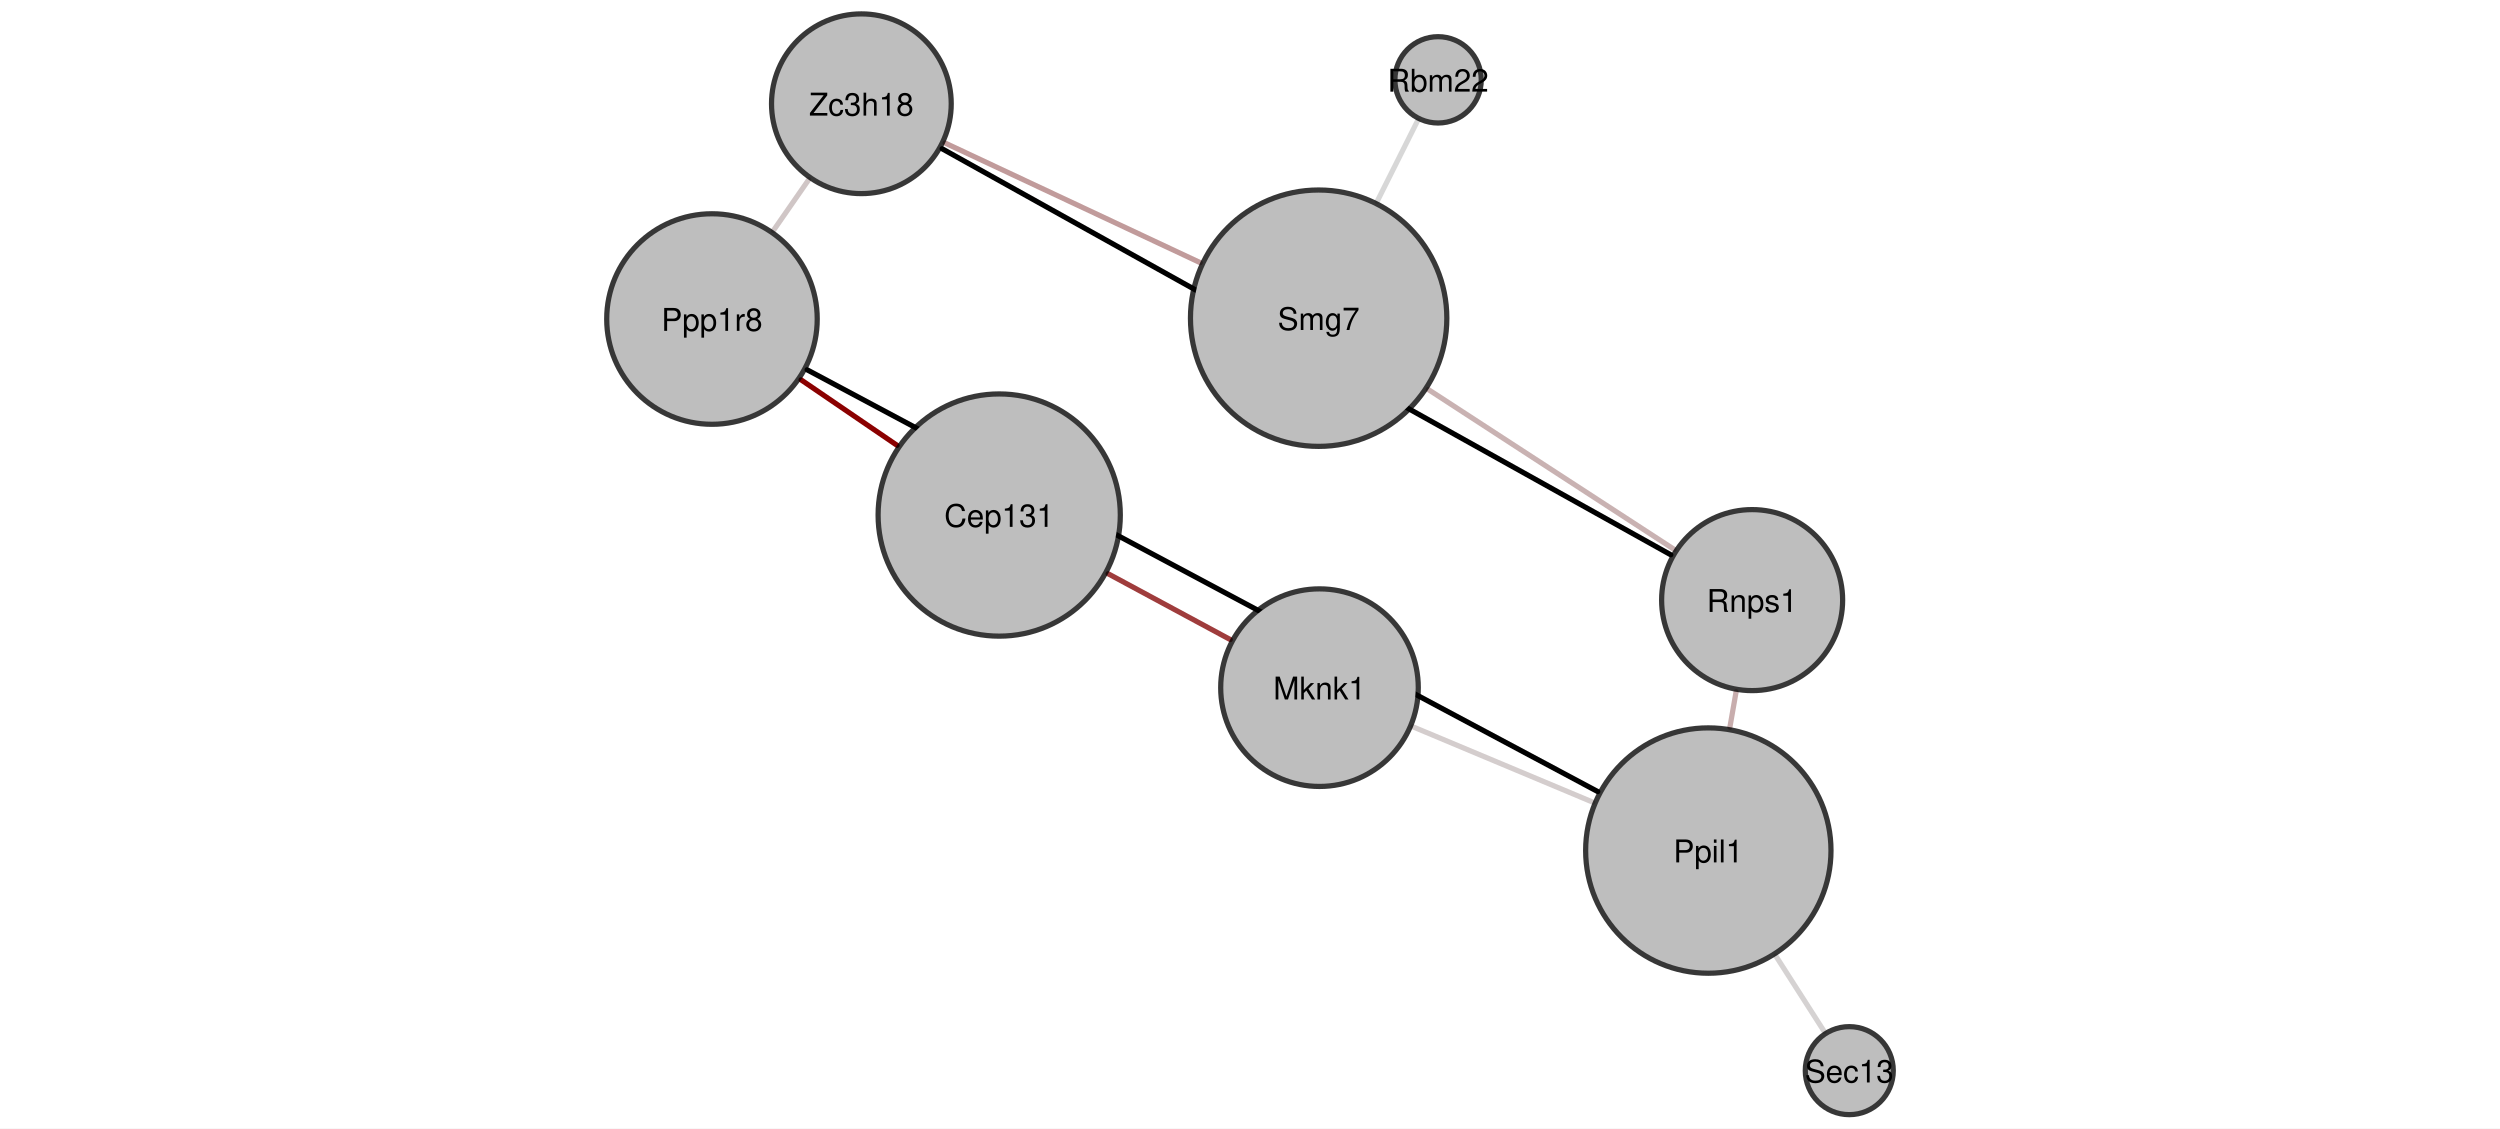
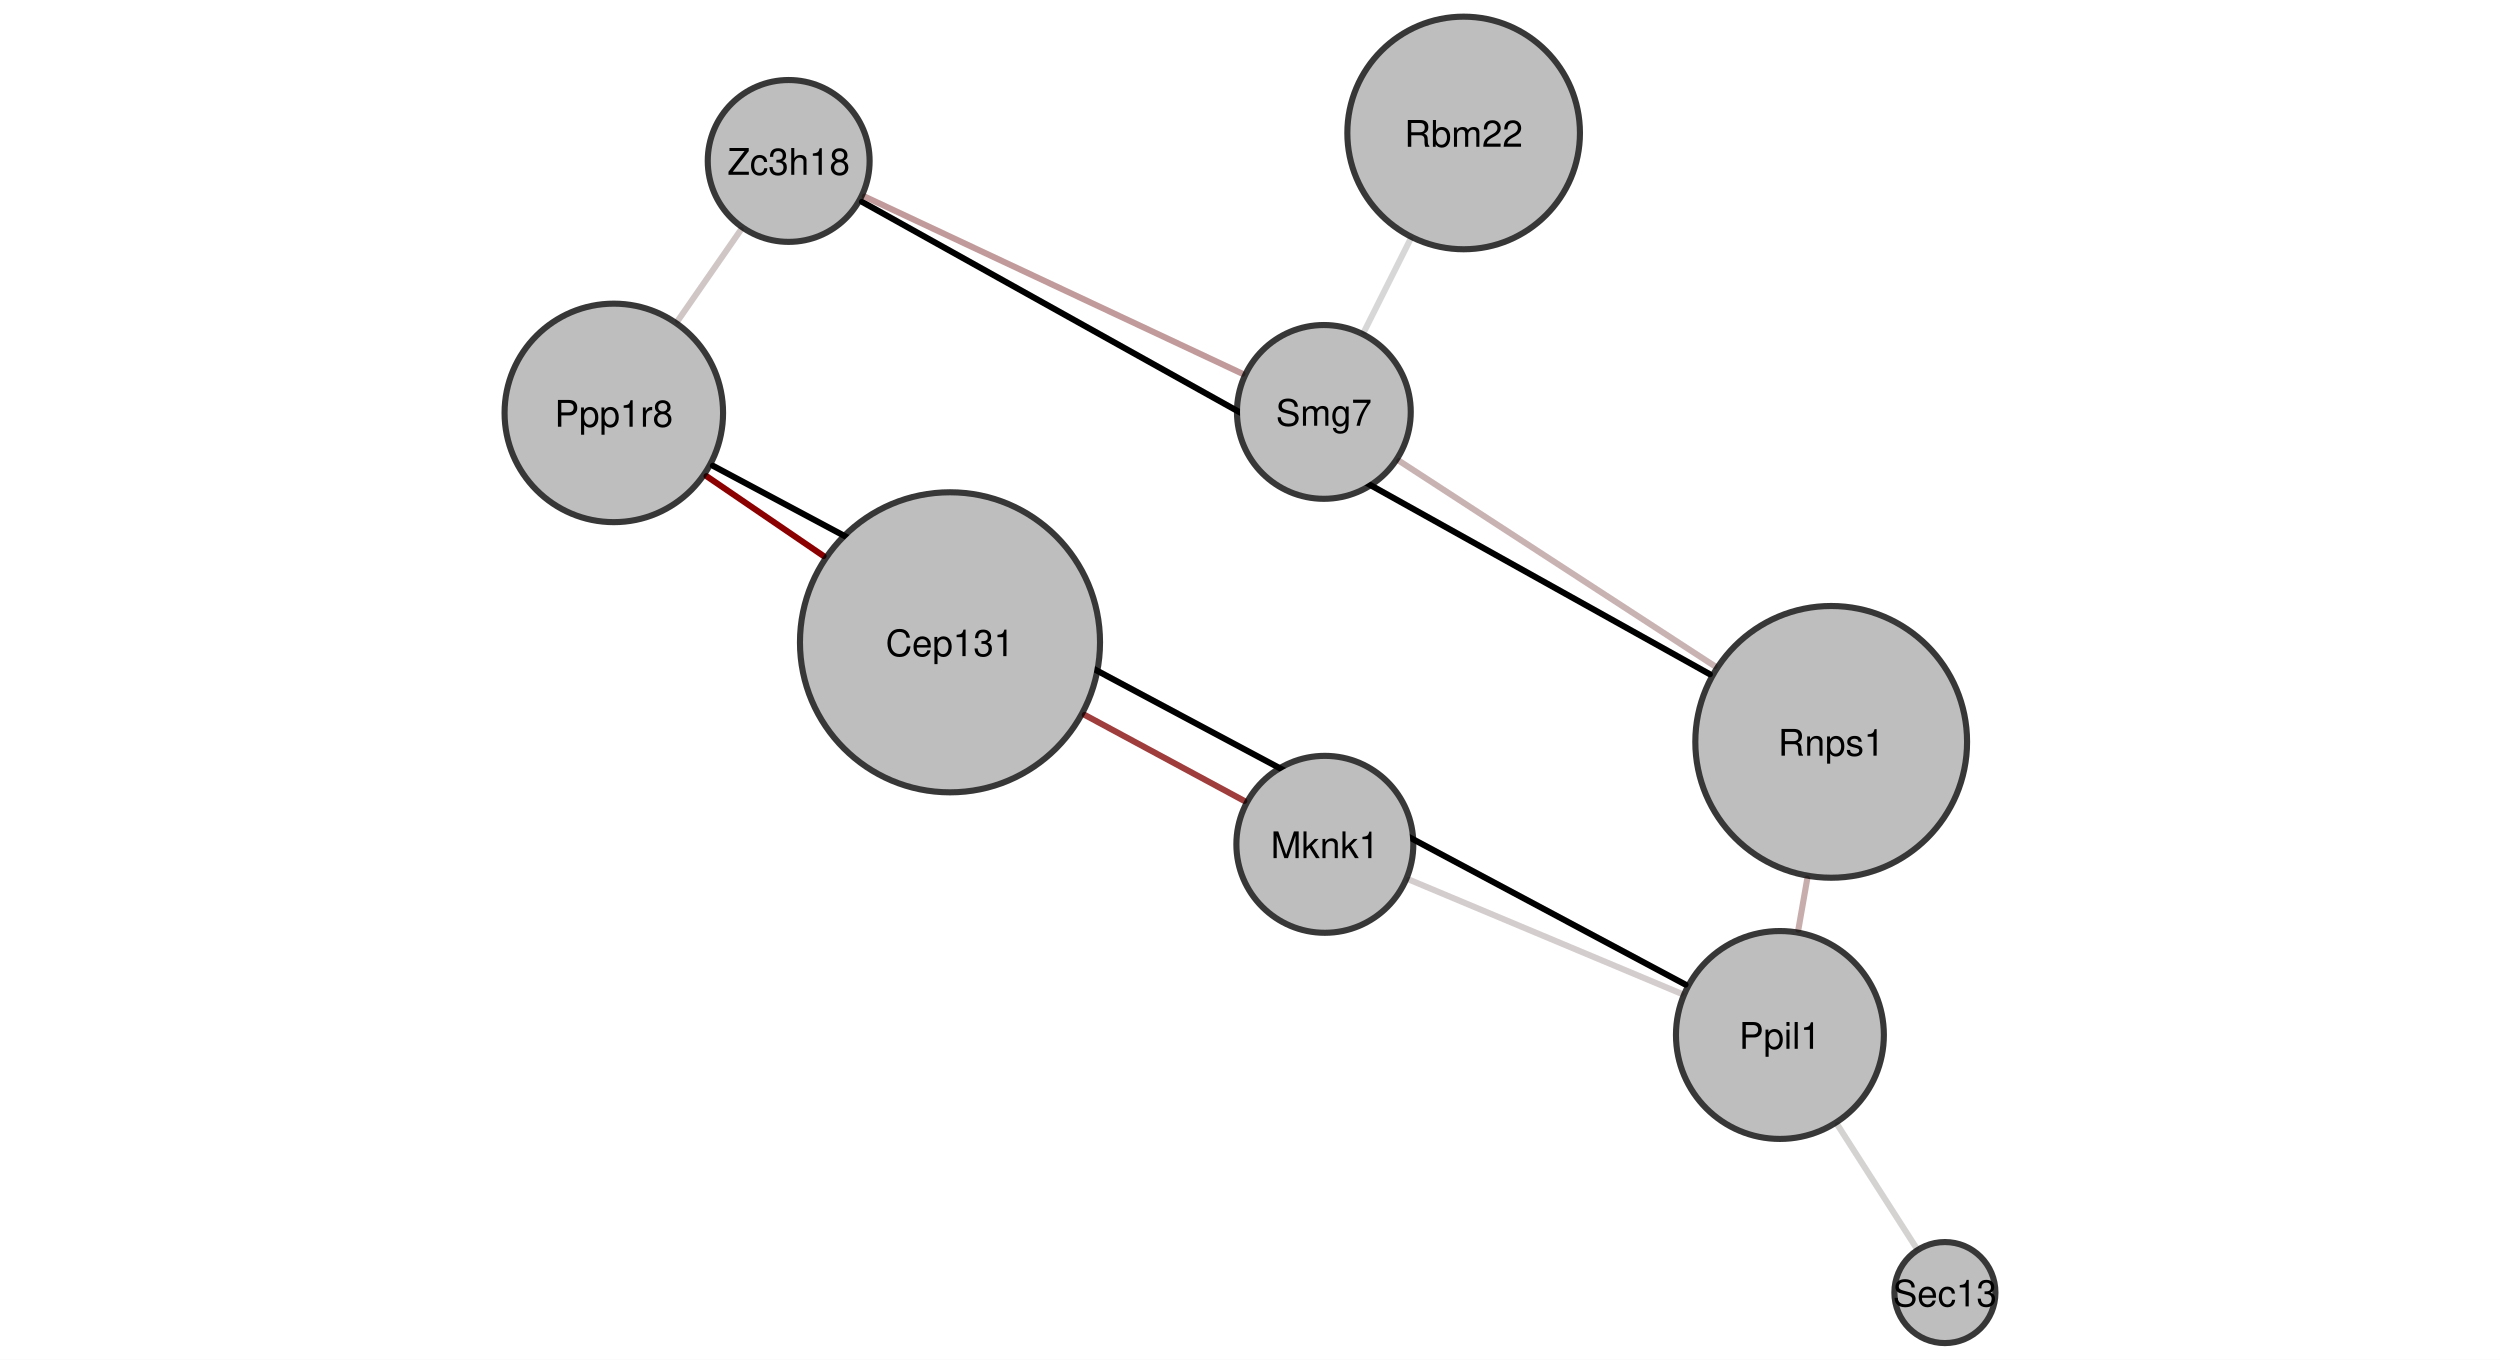
- <svg xmlns="http://www.w3.org/2000/svg" version="1.1" baseProfile="full" x="0px" y="0px" width="1513px" height="683px" viewBox="0 0 1513 683">
+ <svg xmlns="http://www.w3.org/2000/svg" version="1.1" baseProfile="full" x="0px" y="0px" width="877px" height="477px" viewBox="0 0 877 477">
  <g stroke-linejoin="miter" stroke-dashoffset="0" stroke-dasharray="none" stroke-width="1" stroke-miterlimit="10" stroke-linecap="square">
    <g fill-opacity="1" fill-rule="nonzero" stroke="none" fill="#ffffff">
-       <path d="M 0 0 L 1513 0 L 1513 683 L 0 683 L 0 0 z" />
+       <path d="M 0 0 L 877 0 L 877 477 L 0 477 L 0 0 z" />
    </g>
-     <g transform="matrix(1.583225, 0, 0, 1.583225, 804.1426, 305.6144)">
-       <g stroke-linejoin="round" stroke-width="2" stroke-linecap="round" fill="none" stroke-opacity="0.702" stroke="#b29191">
-         <path d="M 132.01 16.956 L 38.064 -44.142" />
+     <g transform="matrix(1.074061, 0, 0, 1.074061, 468.5472, 221.1901)">
+       <g stroke-linejoin="round" stroke-width="2" stroke-linecap="round" fill="none" stroke-opacity="1" stroke="#000000">
+         <path d="M -203.395 -53.816 L 114.266 115.648" />
      </g>
    </g>
-     <g transform="matrix(1.583225, 0, 0, 1.583225, 804.1426, 305.6144)">
-       <g stroke-linejoin="round" stroke-width="2" stroke-linecap="round" fill="none" stroke-opacity="1" stroke="#000000">
-         <path d="M -147.769 -136.166 L 130.756 19.036" />
+     <g transform="matrix(1.074061, 0, 0, 1.074061, 468.5472, 221.1901)">
+       <g stroke-linejoin="round" stroke-width="2" stroke-linecap="round" fill="none" stroke-opacity="1" stroke="#8b0000">
+         <path d="M -205.46 -50.405 L -167.26 -24.337" />
      </g>
    </g>
-     <g transform="matrix(1.583225, 0, 0, 1.583225, 804.1426, 305.6144)">
-       <g stroke-linejoin="round" stroke-width="2" stroke-linecap="round" fill="none" stroke-opacity="0.71" stroke="#b18c8c">
-         <path d="M 153.355 84.922 L 155.716 71.427" />
+     <g transform="matrix(1.074061, 0, 0, 1.074061, 468.5472, 221.1901)">
+       <g stroke-linejoin="round" stroke-width="2" stroke-linecap="round" fill="none" stroke-opacity="0.655" stroke="#b8a8a8">
+         <path d="M -214.844 -101.216 L -194.287 -130.835" />
      </g>
    </g>
-     <g transform="matrix(1.583225, 0, 0, 1.583225, 804.1426, 305.6144)">
-       <g stroke-linejoin="round" stroke-width="2" stroke-linecap="round" fill="none" stroke-opacity="0.749" stroke="#ac7a7a">
-         <path d="M -49.121 -92.631 L -146.643 -138.363" />
+     <g transform="matrix(1.074061, 0, 0, 1.074061, 468.5472, 221.1901)">
+       <g stroke-linejoin="round" stroke-width="2" stroke-linecap="round" fill="none" stroke-opacity="0.702" stroke="#b29191">
+         <path d="M 123.81 11.624 L 20.778 -55.383" />
      </g>
    </g>
-     <g transform="matrix(1.583225, 0, 0, 1.583225, 804.1426, 305.6144)">
-       <g stroke-linejoin="round" stroke-width="2" stroke-linecap="round" fill="none" stroke-opacity="0.608" stroke="#bebebe">
-         <path d="M 33.964 -146.866 L 18.549 -116.103" />
+     <g transform="matrix(1.074061, 0, 0, 1.074061, 468.5472, 221.1901)">
+       <g stroke-linejoin="round" stroke-width="2" stroke-linecap="round" fill="none" stroke-opacity="1" stroke="#000000">
+         <path d="M -154.683 -140.018 L 122.212 14.275" />
      </g>
    </g>
-     <g transform="matrix(1.583225, 0, 0, 1.583225, 804.1426, 305.6144)">
-       <g stroke-linejoin="round" stroke-width="2" stroke-linecap="round" fill="none" stroke-opacity="0.635" stroke="#bbb1b1">
-         <path d="M 100.929 113.592 L 32.223 84.806" />
+     <g transform="matrix(1.074061, 0, 0, 1.074061, 468.5472, 221.1901)">
+       <g stroke-linejoin="round" stroke-width="2" stroke-linecap="round" fill="none" stroke-opacity="0.71" stroke="#b18c8c">
+         <path d="M 151.125 97.671 L 154.031 81.061" />
      </g>
    </g>
-     <g transform="matrix(1.583225, 0, 0, 1.583225, 804.1426, 305.6144)">
-       <g stroke-linejoin="round" stroke-width="2" stroke-linecap="round" fill="none" stroke-opacity="0.914" stroke="#962a2a">
-         <path d="M -84.328 26.283 L -37.652 51.438" />
+     <g transform="matrix(1.074061, 0, 0, 1.074061, 468.5472, 221.1901)">
+       <g stroke-linejoin="round" stroke-width="2" stroke-linecap="round" fill="none" stroke-opacity="0.635" stroke="#bbb1b1">
+         <path d="M 112.867 118.593 L 24.044 81.38" />
      </g>
    </g>
-     <g transform="matrix(1.583225, 0, 0, 1.583225, 804.1426, 305.6144)">
-       <g stroke-linejoin="round" stroke-width="2" stroke-linecap="round" fill="none" stroke-opacity="0.624" stroke="#bcb7b7">
-         <path d="M 189.377 201.223 L 170.933 172.428" />
+     <g transform="matrix(1.074061, 0, 0, 1.074061, 468.5472, 221.1901)">
+       <g stroke-linejoin="round" stroke-width="2" stroke-linecap="round" fill="none" stroke-opacity="0.914" stroke="#962a2a">
+         <path d="M -81.945 27.568 L -29.845 55.645" />
      </g>
    </g>
-     <g transform="matrix(1.583225, 0, 0, 1.583225, 804.1426, 305.6144)">
-       <g stroke-linejoin="round" stroke-width="2" stroke-linecap="round" fill="none" stroke-opacity="1" stroke="#000000">
-         <path d="M -199.376 -51.672 L 102.846 109.556" />
+     <g transform="matrix(1.074061, 0, 0, 1.074061, 468.5472, 221.1901)">
+       <g stroke-linejoin="round" stroke-width="2" stroke-linecap="round" fill="none" stroke-opacity="0.624" stroke="#bcb7b7">
+         <path d="M 189.55 201.493 L 163.952 161.529" />
      </g>
    </g>
-     <g transform="matrix(1.583225, 0, 0, 1.583225, 804.1426, 305.6144)">
-       <g stroke-linejoin="round" stroke-width="2" stroke-linecap="round" fill="none" stroke-opacity="1" stroke="#8b0000">
-         <path d="M -201.698 -47.838 L -165.024 -22.811" />
+     <g transform="matrix(1.074061, 0, 0, 1.074061, 468.5472, 221.1901)">
+       <g stroke-linejoin="round" stroke-width="2" stroke-linecap="round" fill="none" stroke-opacity="0.749" stroke="#ac7a7a">
+         <path d="M -30.452 -83.876 L -153.81 -141.724" />
      </g>
    </g>
-     <g transform="matrix(1.583225, 0, 0, 1.583225, 804.1426, 305.6144)">
-       <g stroke-linejoin="round" stroke-width="2" stroke-linecap="round" fill="none" stroke-opacity="0.655" stroke="#b8a8a8">
-         <path d="M -212.247 -104.957 L -198.8 -124.332" />
+     <g transform="matrix(1.074061, 0, 0, 1.074061, 468.5472, 221.1901)">
+       <g stroke-linejoin="round" stroke-width="2" stroke-linecap="round" fill="none" stroke-opacity="0.608" stroke="#bebebe">
+         <path d="M 24.339 -127.658 L 9.311 -97.669" />
      </g>
    </g>
-     <g transform="matrix(1.583225, 0, 0, 1.583225, 804.1426, 305.6144)">
+     <g transform="matrix(1.074061, 0, 0, 1.074061, 468.5472, 221.1901)">
      <g stroke-linejoin="round" stroke-width="4" stroke-linecap="round" fill="none" stroke-opacity="0.784" stroke="#000000">
-         <path d="M 195.447 36.363 C 195.447 54.918 180.405 69.96 161.851 69.96 C 143.296 69.96 128.254 54.918 128.254 36.363 C 128.254 17.808 143.296 2.767 161.851 2.767 C 180.405 2.767 195.447 17.808 195.447 36.363 z" />
+         <path d="M -201.078 -71.081 C -201.078 -51.928 -216.605 -36.4 -235.759 -36.4 C -254.912 -36.4 -270.439 -51.928 -270.439 -71.081 C -270.439 -90.235 -254.912 -105.762 -235.759 -105.762 C -216.605 -105.762 -201.078 -90.235 -201.078 -71.081 z" />
      </g>
    </g>
-     <g transform="matrix(1.583225, 0, 0, 1.583225, 804.1426, 305.6144)">
+     <g transform="matrix(1.074061, 0, 0, 1.074061, 468.5472, 221.1901)">
      <g fill-opacity="1" fill-rule="nonzero" stroke="none" fill="#bebebe">
-         <path d="M 195.447 36.363 C 195.447 54.918 180.405 69.96 161.851 69.96 C 143.296 69.96 128.254 54.918 128.254 36.363 C 128.254 17.808 143.296 2.767 161.851 2.767 C 180.405 2.767 195.447 17.808 195.447 36.363 z" />
+         <path d="M -201.078 -71.081 C -201.078 -51.928 -216.605 -36.4 -235.759 -36.4 C -254.912 -36.4 -270.439 -51.928 -270.439 -71.081 C -270.439 -90.235 -254.912 -105.762 -235.759 -105.762 C -216.605 -105.762 -201.078 -90.235 -201.078 -71.081 z" />
      </g>
    </g>
-     <g transform="matrix(1.583225, 0, 0, 1.583225, 1032.929, 370.3377)">
+     <g transform="matrix(1.074061, 0, 0, 1.074061, 194.5476, 149.6967)">
+       <text fill-opacity="1" font-style="normal" font-family="Helvetica" font-weight="normal" stroke="none" fill="#000000" font-size="12" x="0" y="0">Ppp1r8</text>
+     </g>
+     <g transform="matrix(1.074061, 0, 0, 1.074061, 468.5472, 221.1901)">
+       <g stroke-linejoin="round" stroke-width="4" stroke-linecap="round" fill="none" stroke-opacity="0.784" stroke="#000000">
+         <path d="M 205.228 36.363 C 205.228 60.32 185.807 79.74 161.851 79.74 C 137.894 79.74 118.473 60.32 118.473 36.363 C 118.473 12.407 137.894 -7.014 161.851 -7.014 C 185.807 -7.014 205.228 12.407 205.228 36.363 z" />
+       </g>
+     </g>
+     <g transform="matrix(1.074061, 0, 0, 1.074061, 468.5472, 221.1901)">
+       <g fill-opacity="1" fill-rule="nonzero" stroke="none" fill="#bebebe">
+         <path d="M 205.228 36.363 C 205.228 60.32 185.807 79.74 161.851 79.74 C 137.894 79.74 118.473 60.32 118.473 36.363 C 118.473 12.407 137.894 -7.014 161.851 -7.014 C 185.807 -7.014 205.228 12.407 205.228 36.363 z" />
+       </g>
+     </g>
+     <g transform="matrix(1.074061, 0, 0, 1.074061, 623.7563, 265.0984)">
      <text fill-opacity="1" font-style="normal" font-family="Helvetica" font-weight="normal" stroke="none" fill="#000000" font-size="12" x="0" y="0">Rnps1</text>
    </g>
-     <g transform="matrix(1.583225, 0, 0, 1.583225, 804.1426, 305.6144)">
+     <g transform="matrix(1.074061, 0, 0, 1.074061, 468.5472, 221.1901)">
      <g stroke-linejoin="round" stroke-width="4" stroke-linecap="round" fill="none" stroke-opacity="0.784" stroke="#000000">
-         <path d="M 44.148 -71.402 C 44.148 -44.892 22.658 -23.402 -3.852 -23.402 C -30.361 -23.402 -51.852 -44.892 -51.852 -71.402 C -51.852 -97.911 -30.361 -119.402 -3.852 -119.402 C 22.658 -119.402 44.148 -97.911 44.148 -71.402 z" />
+         <path d="M 24.366 69.828 C 24.366 85.234 11.877 97.722 -3.529 97.722 C -18.935 97.722 -31.423 85.234 -31.423 69.828 C -31.423 54.422 -18.935 41.933 -3.529 41.933 C 11.877 41.933 24.366 54.422 24.366 69.828 z" />
      </g>
    </g>
-     <g transform="matrix(1.583225, 0, 0, 1.583225, 804.1426, 305.6144)">
+     <g transform="matrix(1.074061, 0, 0, 1.074061, 468.5472, 221.1901)">
      <g fill-opacity="1" fill-rule="nonzero" stroke="none" fill="#bebebe">
-         <path d="M 44.148 -71.402 C 44.148 -44.892 22.658 -23.402 -3.852 -23.402 C -30.361 -23.402 -51.852 -44.892 -51.852 -71.402 C -51.852 -97.911 -30.361 -119.402 -3.852 -119.402 C 22.658 -119.402 44.148 -97.911 44.148 -71.402 z" />
+         <path d="M 24.366 69.828 C 24.366 85.234 11.877 97.722 -3.529 97.722 C -18.935 97.722 -31.423 85.234 -31.423 69.828 C -31.423 54.422 -18.935 41.933 -3.529 41.933 C 11.877 41.933 24.366 54.422 24.366 69.828 z" />
      </g>
    </g>
-     <g transform="matrix(1.583225, 0, 0, 1.583225, 773.2296, 199.7218)">
+     <g transform="matrix(1.074061, 0, 0, 1.074061, 445.7765, 301.0415)">
+       <text fill-opacity="1" font-style="normal" font-family="Helvetica" font-weight="normal" stroke="none" fill="#000000" font-size="12" x="0" y="0">Mknk1</text>
+     </g>
+     <g transform="matrix(1.074061, 0, 0, 1.074061, 468.5472, 221.1901)">
+       <g stroke-linejoin="round" stroke-width="4" stroke-linecap="round" fill="none" stroke-opacity="0.784" stroke="#000000">
+         <path d="M 214.489 216.23 C 214.489 224.79 207.549 231.73 198.989 231.73 C 190.428 231.73 183.489 224.79 183.489 216.23 C 183.489 207.669 190.428 200.73 198.989 200.73 C 207.549 200.73 214.489 207.669 214.489 216.23 z" />
+       </g>
+     </g>
+     <g transform="matrix(1.074061, 0, 0, 1.074061, 468.5472, 221.1901)">
+       <g fill-opacity="1" fill-rule="nonzero" stroke="none" fill="#bebebe">
+         <path d="M 214.489 216.23 C 214.489 224.79 207.549 231.73 198.989 231.73 C 190.428 231.73 183.489 224.79 183.489 216.23 C 183.489 207.669 190.428 200.73 198.989 200.73 C 207.549 200.73 214.489 207.669 214.489 216.23 z" />
+       </g>
+     </g>
+     <g transform="matrix(1.074061, 0, 0, 1.074061, 664.0006, 458.2861)">
+       <text fill-opacity="1" font-style="normal" font-family="Helvetica" font-weight="normal" stroke="none" fill="#000000" font-size="12" x="0" y="0">Sec13</text>
+     </g>
+     <g transform="matrix(1.074061, 0, 0, 1.074061, 468.5472, 221.1901)">
+       <g stroke-linejoin="round" stroke-width="4" stroke-linecap="round" fill="none" stroke-opacity="0.784" stroke="#000000">
+         <path d="M -153.214 -153.371 C -153.214 -139.326 -164.601 -127.939 -178.646 -127.939 C -192.692 -127.939 -204.078 -139.326 -204.078 -153.371 C -204.078 -167.417 -192.692 -178.803 -178.646 -178.803 C -164.601 -178.803 -153.214 -167.417 -153.214 -153.371 z" />
+       </g>
+     </g>
+     <g transform="matrix(1.074061, 0, 0, 1.074061, 468.5472, 221.1901)">
+       <g fill-opacity="1" fill-rule="nonzero" stroke="none" fill="#bebebe">
+         <path d="M -153.214 -153.371 C -153.214 -139.326 -164.601 -127.939 -178.646 -127.939 C -192.692 -127.939 -204.078 -139.326 -204.078 -153.371 C -204.078 -167.417 -192.692 -178.803 -178.646 -178.803 C -164.601 -178.803 -153.214 -167.417 -153.214 -153.371 z" />
+       </g>
+     </g>
+     <g transform="matrix(1.074061, 0, 0, 1.074061, 255.1754, 61.31214)">
+       <text fill-opacity="1" font-style="normal" font-family="Helvetica" font-weight="normal" stroke="none" fill="#000000" font-size="12" x="0" y="0">Zc3h18</text>
+     </g>
+     <g transform="matrix(1.074061, 0, 0, 1.074061, 468.5472, 221.1901)">
+       <g stroke-linejoin="round" stroke-width="4" stroke-linecap="round" fill="none" stroke-opacity="0.784" stroke="#000000">
+         <path d="M -77.96 3.847 C -77.96 30.357 -99.451 51.847 -125.96 51.847 C -152.47 51.847 -173.96 30.357 -173.96 3.847 C -173.96 -22.663 -152.47 -44.153 -125.96 -44.153 C -99.451 -44.153 -77.96 -22.663 -77.96 3.847 z" />
+       </g>
+     </g>
+     <g transform="matrix(1.074061, 0, 0, 1.074061, 468.5472, 221.1901)">
+       <g fill-opacity="1" fill-rule="nonzero" stroke="none" fill="#bebebe">
+         <path d="M -77.96 3.847 C -77.96 30.357 -99.451 51.847 -125.96 51.847 C -152.47 51.847 -173.96 30.357 -173.96 3.847 C -173.96 -22.663 -152.47 -44.153 -125.96 -44.153 C -99.451 -44.153 -77.96 -22.663 -77.96 3.847 z" />
+       </g>
+     </g>
+     <g transform="matrix(1.074061, 0, 0, 1.074061, 310.684, 230.1742)">
+       <text fill-opacity="1" font-style="normal" font-family="Helvetica" font-weight="normal" stroke="none" fill="#000000" font-size="12" x="0" y="0">Cep131</text>
+     </g>
+     <g transform="matrix(1.074061, 0, 0, 1.074061, 468.5472, 221.1901)">
+       <g stroke-linejoin="round" stroke-width="4" stroke-linecap="round" fill="none" stroke-opacity="0.784" stroke="#000000">
+         <path d="M 78.79 -162.512 C 78.79 -142.086 62.231 -125.527 41.805 -125.527 C 21.378 -125.527 4.819 -142.086 4.819 -162.512 C 4.819 -182.938 21.378 -199.497 41.805 -199.497 C 62.231 -199.497 78.79 -182.938 78.79 -162.512 z" />
+       </g>
+     </g>
+     <g transform="matrix(1.074061, 0, 0, 1.074061, 468.5472, 221.1901)">
+       <g fill-opacity="1" fill-rule="nonzero" stroke="none" fill="#bebebe">
+         <path d="M 78.79 -162.512 C 78.79 -142.086 62.231 -125.527 41.805 -125.527 C 21.378 -125.527 4.819 -142.086 4.819 -162.512 C 4.819 -182.938 21.378 -199.497 41.805 -199.497 C 62.231 -199.497 78.79 -182.938 78.79 -162.512 z" />
+       </g>
+     </g>
+     <g transform="matrix(1.074061, 0, 0, 1.074061, 492.6736, 51.49461)">
+       <text fill-opacity="1" font-style="normal" font-family="Helvetica" font-weight="normal" stroke="none" fill="#000000" font-size="12" x="0" y="0">Rbm22</text>
+     </g>
+     <g transform="matrix(1.074061, 0, 0, 1.074061, 468.5472, 221.1901)">
+       <g stroke-linejoin="round" stroke-width="4" stroke-linecap="round" fill="none" stroke-opacity="0.784" stroke="#000000">
+         <path d="M 23.529 -71.402 C 23.529 -56.28 11.27 -44.021 -3.852 -44.021 C -18.973 -44.021 -31.232 -56.28 -31.232 -71.402 C -31.232 -86.524 -18.973 -98.782 -3.852 -98.782 C 11.27 -98.782 23.529 -86.524 23.529 -71.402 z" />
+       </g>
+     </g>
+     <g transform="matrix(1.074061, 0, 0, 1.074061, 468.5472, 221.1901)">
+       <g fill-opacity="1" fill-rule="nonzero" stroke="none" fill="#bebebe">
+         <path d="M 23.529 -71.402 C 23.529 -56.28 11.27 -44.021 -3.852 -44.021 C -18.973 -44.021 -31.232 -56.28 -31.232 -71.402 C -31.232 -86.524 -18.973 -98.782 -3.852 -98.782 C 11.27 -98.782 23.529 -86.524 23.529 -71.402 z" />
+       </g>
+     </g>
+     <g transform="matrix(1.074061, 0, 0, 1.074061, 447.5758, 149.3525)">
      <text fill-opacity="1" font-style="normal" font-family="Helvetica" font-weight="normal" stroke="none" fill="#000000" font-size="12" x="0" y="0">Smg7</text>
    </g>
-     <g transform="matrix(1.583225, 0, 0, 1.583225, 804.1426, 305.6144)">
+     <g transform="matrix(1.074061, 0, 0, 1.074061, 468.5472, 221.1901)">
      <g stroke-linejoin="round" stroke-width="4" stroke-linecap="round" fill="none" stroke-opacity="0.784" stroke="#000000">
-         <path d="M 33.234 69.828 C 33.234 90.131 16.775 106.591 -3.529 106.591 C -23.832 106.591 -40.292 90.131 -40.292 69.828 C -40.292 49.524 -23.832 33.065 -3.529 33.065 C 16.775 33.065 33.234 49.524 33.234 69.828 z" />
+         <path d="M 178.052 132.098 C 178.052 150.296 163.299 165.048 145.102 165.048 C 126.904 165.048 112.152 150.296 112.152 132.098 C 112.152 113.901 126.904 99.149 145.102 99.149 C 163.299 99.149 178.052 113.901 178.052 132.098 z" />
      </g>
    </g>
-     <g transform="matrix(1.583225, 0, 0, 1.583225, 804.1426, 305.6144)">
+     <g transform="matrix(1.074061, 0, 0, 1.074061, 468.5472, 221.1901)">
      <g fill-opacity="1" fill-rule="nonzero" stroke="none" fill="#bebebe">
-         <path d="M 33.234 69.828 C 33.234 90.131 16.775 106.591 -3.529 106.591 C -23.832 106.591 -40.292 90.131 -40.292 69.828 C -40.292 49.524 -23.832 33.065 -3.529 33.065 C 16.775 33.065 33.234 49.524 33.234 69.828 z" />
+         <path d="M 178.052 132.098 C 178.052 150.296 163.299 165.048 145.102 165.048 C 126.904 165.048 112.152 150.296 112.152 132.098 C 112.152 113.901 126.904 99.149 145.102 99.149 C 163.299 99.149 178.052 113.901 178.052 132.098 z" />
      </g>
    </g>
-     <g transform="matrix(1.583225, 0, 0, 1.583225, 770.5772, 423.3198)">
-       <text fill-opacity="1" font-style="normal" font-family="Helvetica" font-weight="normal" stroke="none" fill="#000000" font-size="12" x="0" y="0">Mknk1</text>
-     </g>
-     <g transform="matrix(1.583225, 0, 0, 1.583225, 804.1426, 305.6144)">
-       <g stroke-linejoin="round" stroke-width="4" stroke-linecap="round" fill="none" stroke-opacity="0.784" stroke="#000000">
-         <path d="M 214.81 216.23 C 214.81 224.968 207.727 232.051 198.989 232.051 C 190.251 232.051 183.167 224.968 183.167 216.23 C 183.167 207.492 190.251 200.408 198.989 200.408 C 207.727 200.408 214.81 207.492 214.81 216.23 z" />
-       </g>
-     </g>
-     <g transform="matrix(1.583225, 0, 0, 1.583225, 804.1426, 305.6144)">
-       <g fill-opacity="1" fill-rule="nonzero" stroke="none" fill="#bebebe">
-         <path d="M 214.81 216.23 C 214.81 224.968 207.727 232.051 198.989 232.051 C 190.251 232.051 183.167 224.968 183.167 216.23 C 183.167 207.492 190.251 200.408 198.989 200.408 C 207.727 200.408 214.81 207.492 214.81 216.23 z" />
-       </g>
-     </g>
-     <g transform="matrix(1.583225, 0, 0, 1.583225, 1092.252, 655.1071)">
-       <text fill-opacity="1" font-style="normal" font-family="Helvetica" font-weight="normal" stroke="none" fill="#000000" font-size="12" x="0" y="0">Sec13</text>
-     </g>
-     <g transform="matrix(1.583225, 0, 0, 1.583225, 804.1426, 305.6144)">
-       <g stroke-linejoin="round" stroke-width="4" stroke-linecap="round" fill="none" stroke-opacity="0.784" stroke="#000000">
-         <path d="M -196.523 -71.081 C -196.523 -49.412 -214.089 -31.846 -235.759 -31.846 C -257.428 -31.846 -274.994 -49.412 -274.994 -71.081 C -274.994 -92.75 -257.428 -110.317 -235.759 -110.317 C -214.089 -110.317 -196.523 -92.75 -196.523 -71.081 z" />
-       </g>
-     </g>
-     <g transform="matrix(1.583225, 0, 0, 1.583225, 804.1426, 305.6144)">
-       <g fill-opacity="1" fill-rule="nonzero" stroke="none" fill="#bebebe">
-         <path d="M -196.523 -71.081 C -196.523 -49.412 -214.089 -31.846 -235.759 -31.846 C -257.428 -31.846 -274.994 -49.412 -274.994 -71.081 C -274.994 -92.75 -257.428 -110.317 -235.759 -110.317 C -214.089 -110.317 -196.523 -92.75 -196.523 -71.081 z" />
-       </g>
-     </g>
-     <g transform="matrix(1.583225, 0, 0, 1.583225, 400.2519, 200.2291)">
-       <text fill-opacity="1" font-style="normal" font-family="Helvetica" font-weight="normal" stroke="none" fill="#000000" font-size="12" x="0" y="0">Ppp1r8</text>
-     </g>
-     <g transform="matrix(1.583225, 0, 0, 1.583225, 804.1426, 305.6144)">
-       <g stroke-linejoin="round" stroke-width="4" stroke-linecap="round" fill="none" stroke-opacity="0.784" stroke="#000000">
-         <path d="M 57.305 -162.512 C 57.305 -153.951 50.365 -147.012 41.805 -147.012 C 33.244 -147.012 26.305 -153.951 26.305 -162.512 C 26.305 -171.072 33.244 -178.012 41.805 -178.012 C 50.365 -178.012 57.305 -171.072 57.305 -162.512 z" />
-       </g>
-     </g>
-     <g transform="matrix(1.583225, 0, 0, 1.583225, 804.1426, 305.6144)">
-       <g fill-opacity="1" fill-rule="nonzero" stroke="none" fill="#bebebe">
-         <path d="M 57.305 -162.512 C 57.305 -153.951 50.365 -147.012 41.805 -147.012 C 33.244 -147.012 26.305 -153.951 26.305 -162.512 C 26.305 -171.072 33.244 -178.012 41.805 -178.012 C 50.365 -178.012 57.305 -171.072 57.305 -162.512 z" />
-       </g>
-     </g>
-     <g transform="matrix(1.583225, 0, 0, 1.583225, 839.7061, 55.47383)">
-       <text fill-opacity="1" font-style="normal" font-family="Helvetica" font-weight="normal" stroke="none" fill="#000000" font-size="12" x="0" y="0">Rbm22</text>
-     </g>
-     <g transform="matrix(1.583225, 0, 0, 1.583225, 804.1426, 305.6144)">
-       <g stroke-linejoin="round" stroke-width="4" stroke-linecap="round" fill="none" stroke-opacity="0.784" stroke="#000000">
-         <path d="M -145.299 -153.371 C -145.299 -134.954 -160.229 -120.024 -178.646 -120.024 C -197.064 -120.024 -211.994 -134.954 -211.994 -153.371 C -211.994 -171.789 -197.064 -186.719 -178.646 -186.719 C -160.229 -186.719 -145.299 -171.789 -145.299 -153.371 z" />
-       </g>
-     </g>
-     <g transform="matrix(1.583225, 0, 0, 1.583225, 804.1426, 305.6144)">
-       <g fill-opacity="1" fill-rule="nonzero" stroke="none" fill="#bebebe">
-         <path d="M -145.299 -153.371 C -145.299 -134.954 -160.229 -120.024 -178.646 -120.024 C -197.064 -120.024 -211.994 -134.954 -211.994 -153.371 C -211.994 -171.789 -197.064 -186.719 -178.646 -186.719 C -160.229 -186.719 -145.299 -171.789 -145.299 -153.371 z" />
-       </g>
-     </g>
-     <g transform="matrix(1.583225, 0, 0, 1.583225, 489.6207, 69.94543)">
-       <text fill-opacity="1" font-style="normal" font-family="Helvetica" font-weight="normal" stroke="none" fill="#000000" font-size="12" x="0" y="0">Zc3h18</text>
-     </g>
-     <g transform="matrix(1.583225, 0, 0, 1.583225, 804.1426, 305.6144)">
-       <g stroke-linejoin="round" stroke-width="4" stroke-linecap="round" fill="none" stroke-opacity="0.784" stroke="#000000">
-         <path d="M 190.994 132.098 C 190.994 157.444 170.448 177.991 145.102 177.991 C 119.756 177.991 99.209 157.444 99.209 132.098 C 99.209 106.752 119.756 86.206 145.102 86.206 C 170.448 86.206 190.994 106.752 190.994 132.098 z" />
-       </g>
-     </g>
-     <g transform="matrix(1.583225, 0, 0, 1.583225, 804.1426, 305.6144)">
-       <g fill-opacity="1" fill-rule="nonzero" stroke="none" fill="#bebebe">
-         <path d="M 190.994 132.098 C 190.994 157.444 170.448 177.991 145.102 177.991 C 119.756 177.991 99.209 157.444 99.209 132.098 C 99.209 106.752 119.756 86.206 145.102 86.206 C 170.448 86.206 190.994 106.752 190.994 132.098 z" />
-       </g>
-     </g>
-     <g transform="matrix(1.583225, 0, 0, 1.583225, 1012.748, 521.9081)">
+     <g transform="matrix(1.074061, 0, 0, 1.074061, 610.0654, 367.9238)">
      <text fill-opacity="1" font-style="normal" font-family="Helvetica" font-weight="normal" stroke="none" fill="#000000" font-size="12" x="0" y="0">Ppil1</text>
-     </g>
-     <g transform="matrix(1.583225, 0, 0, 1.583225, 804.1426, 305.6144)">
-       <g stroke-linejoin="round" stroke-width="4" stroke-linecap="round" fill="none" stroke-opacity="0.784" stroke="#000000">
-         <path d="M -80.667 3.847 C -80.667 28.862 -100.946 49.14 -125.96 49.14 C -150.975 49.14 -171.253 28.862 -171.253 3.847 C -171.253 -21.168 -150.975 -41.446 -125.96 -41.446 C -100.946 -41.446 -80.667 -21.168 -80.667 3.847 z" />
-       </g>
-     </g>
-     <g transform="matrix(1.583225, 0, 0, 1.583225, 804.1426, 305.6144)">
-       <g fill-opacity="1" fill-rule="nonzero" stroke="none" fill="#bebebe">
-         <path d="M -80.667 3.847 C -80.667 28.862 -100.946 49.14 -125.96 49.14 C -150.975 49.14 -171.253 28.862 -171.253 3.847 C -171.253 -21.168 -150.975 -41.446 -125.96 -41.446 C -100.946 -41.446 -80.667 -21.168 -80.667 3.847 z" />
-       </g>
-     </g>
-     <g transform="matrix(1.583225, 0, 0, 1.583225, 571.4434, 318.8576)">
-       <text fill-opacity="1" font-style="normal" font-family="Helvetica" font-weight="normal" stroke="none" fill="#000000" font-size="12" x="0" y="0">Cep131</text>
    </g>
  </g>
</svg>
